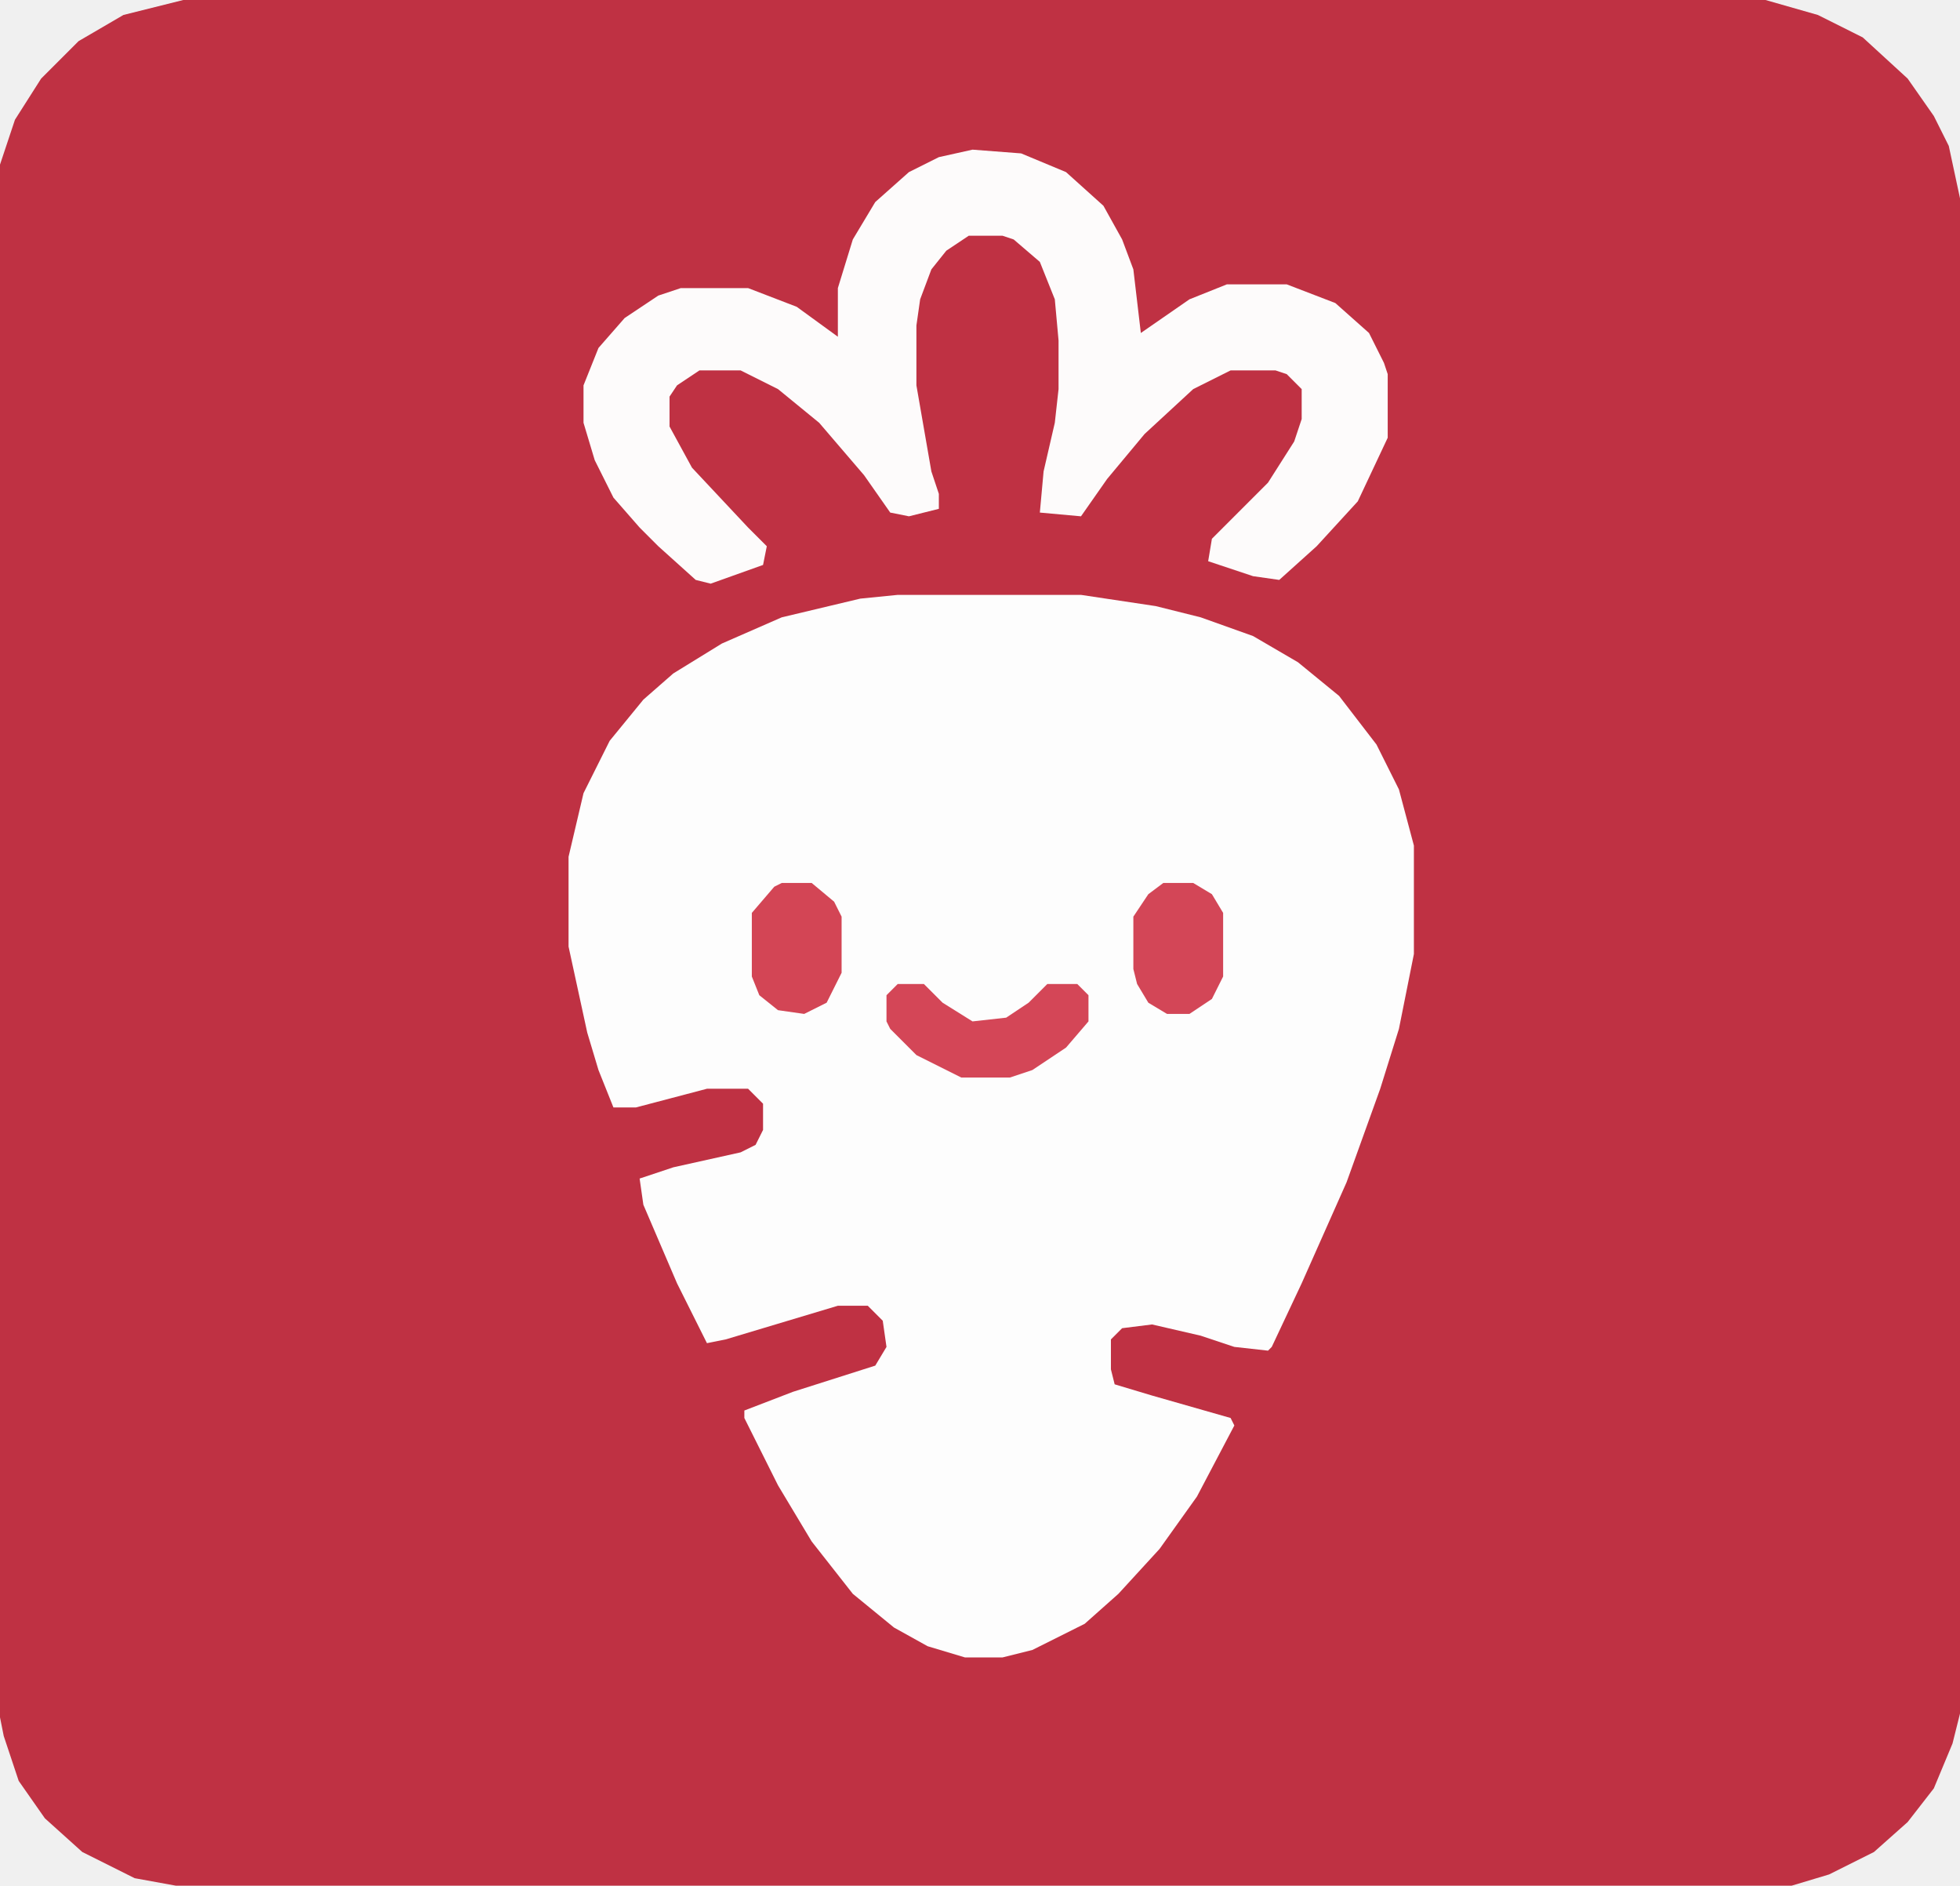
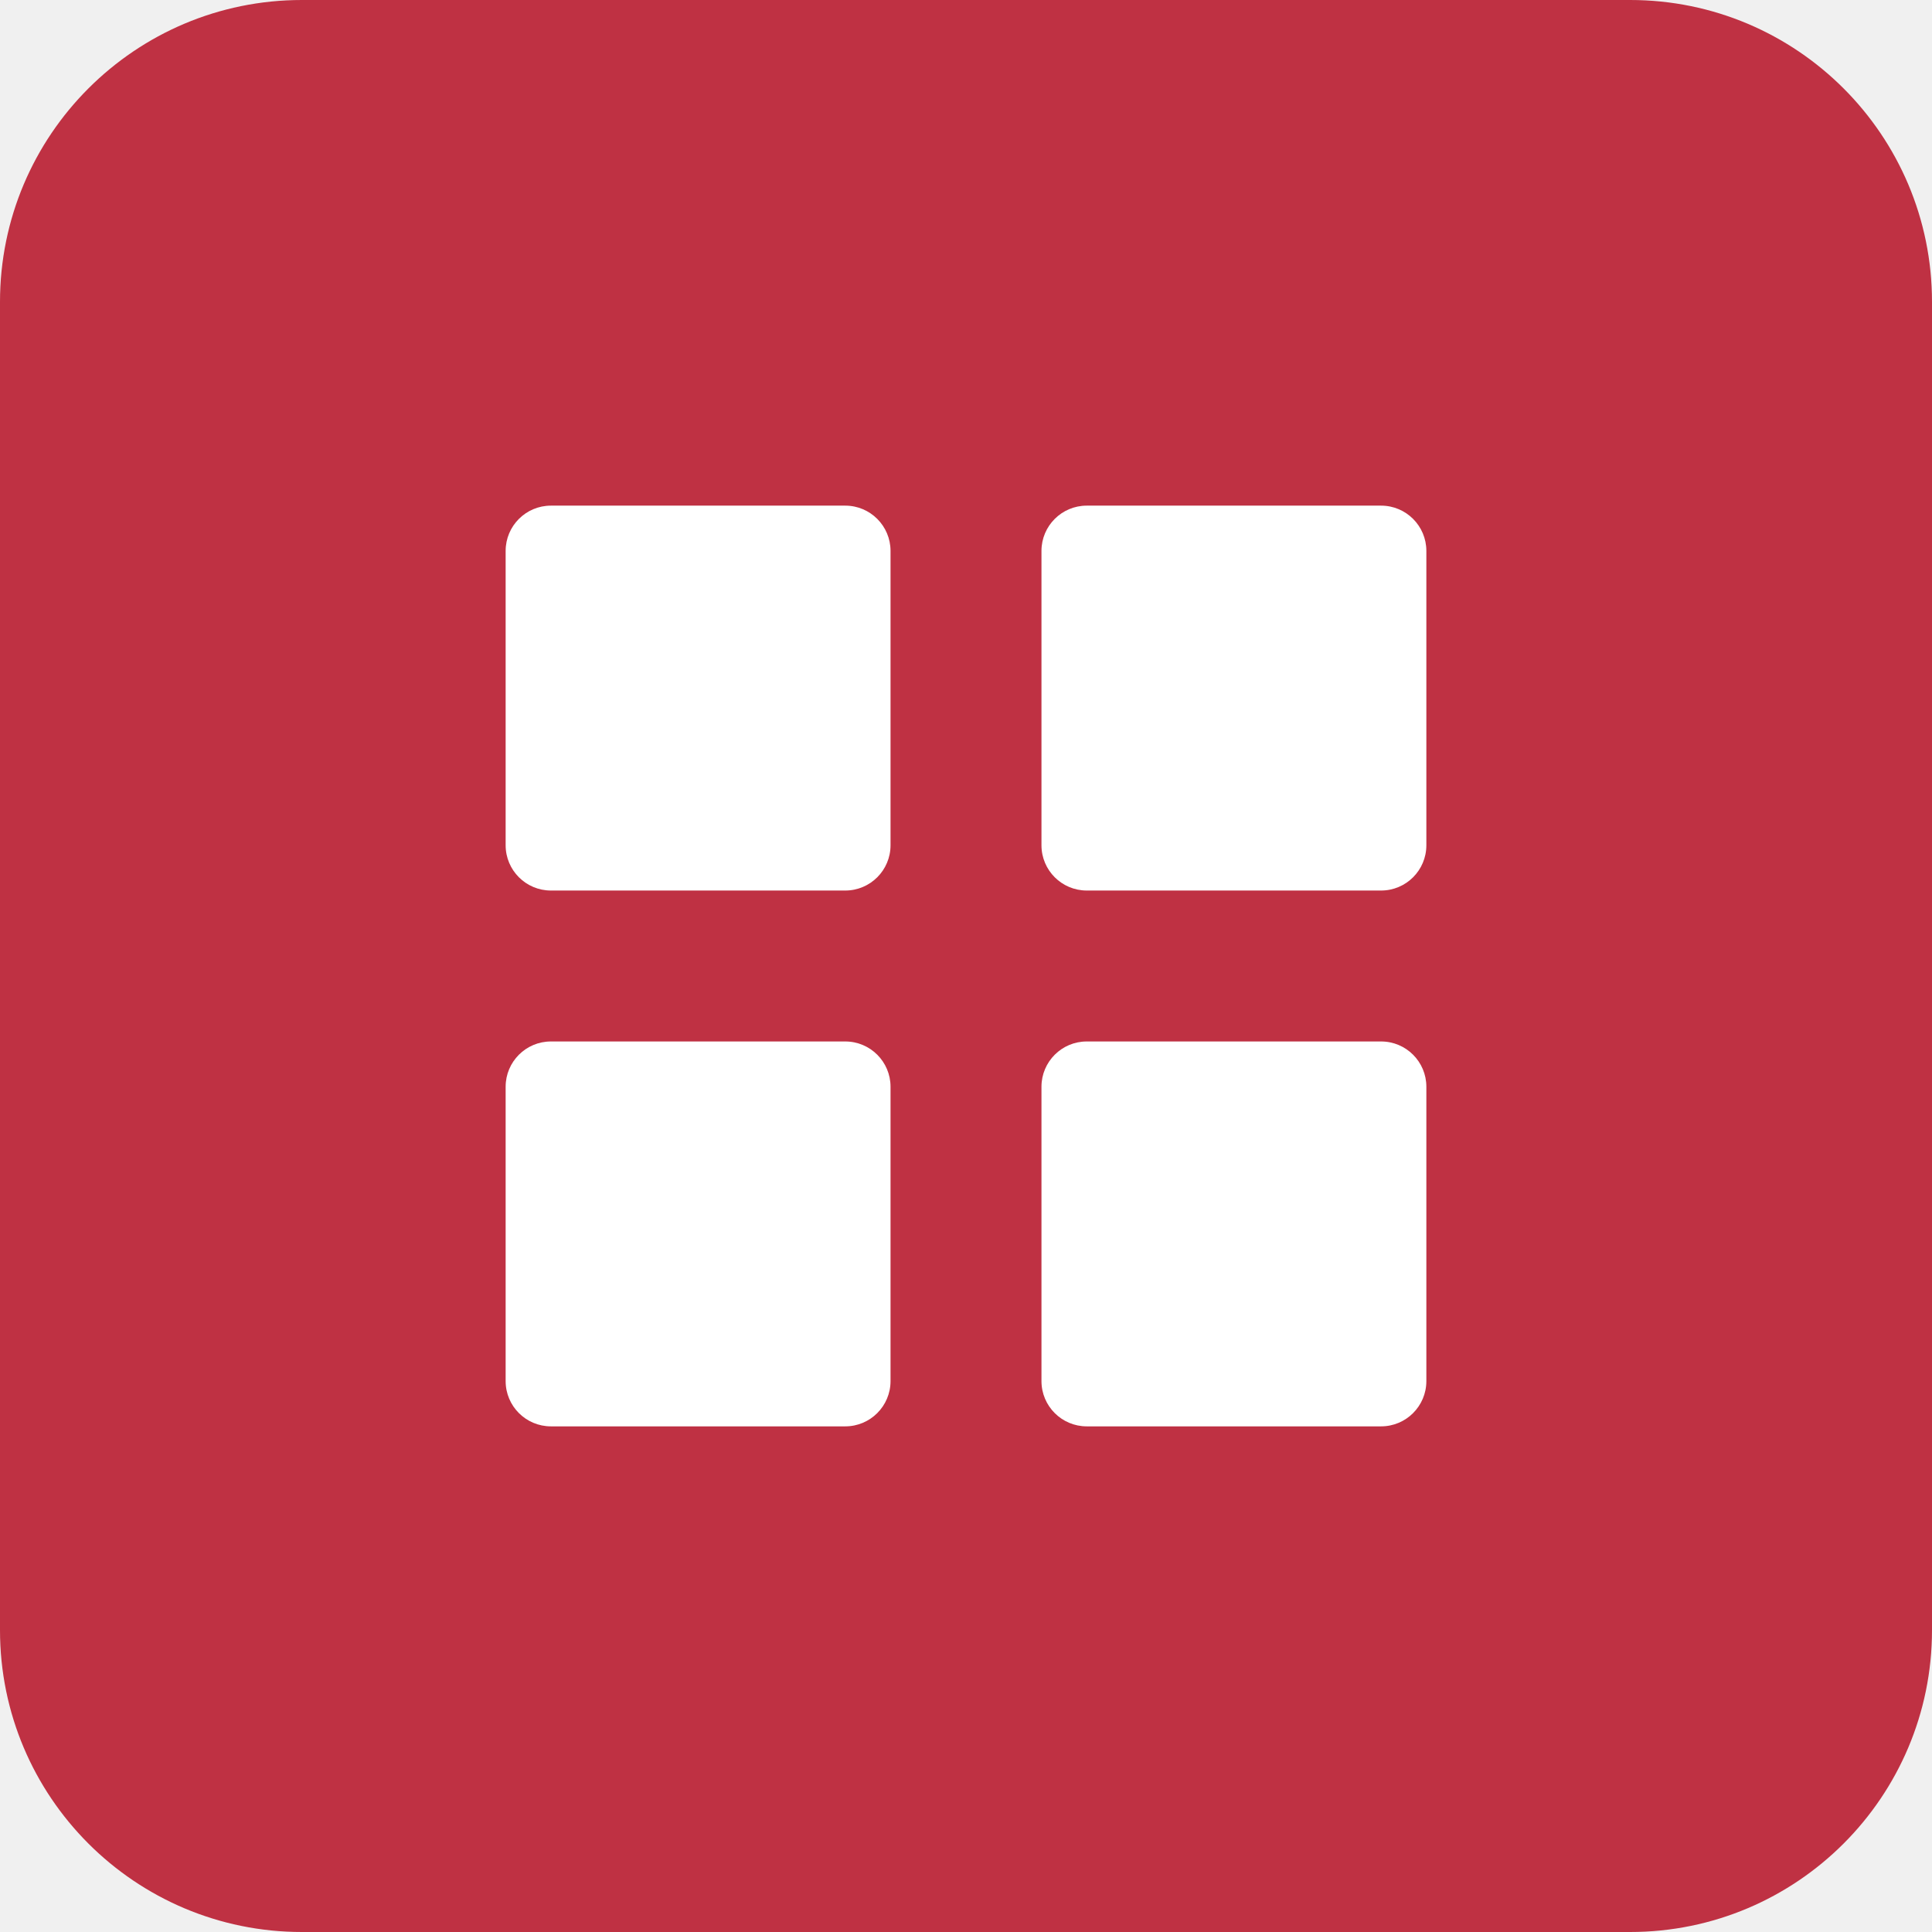
- <svg xmlns="http://www.w3.org/2000/svg" width="524" height="504" viewBox="0 0 524 504" fill="none">
-   <path d="M49 0H472L486 4L498 10L510 21L517 31L521 39L524 53V458L522 466L517 478L510 487L501 495L489 501L479 504H47L36 502L22 495L12 486L5 476L1 464L0 459V44L4 32L11 21L21 11L33 4L49 0Z" fill="#BF3143" />
-   <path d="M240 159H289L309 162L321 165L335 170L347 177L358 186L368 199L374 211L378 226V255L374 275L369 291L360 316L348 343L340 360L339 361L330 360L321 357L308 354L300 355L297 358V366L298 370L308 373L329 379L330 381L320 400L310 414L299 426L290 434L276 441L268 443H258L248 440L239 435L228 426L217 412L208 397L199 379V377L212 372L234 365L237 360L236 353L232 349H224L194 358L189 359L181 343L172 322L171 315L180 312L198 308L202 306L204 302V295L200 291H189L170 296H164L160 286L157 276L152 253V229L156 212L163 198L172 187L180 180L193 172L209 165L230 160L240 159Z" fill="#FDFDFD" />
-   <path d="M260 40L273 41L285 46L295 55L300 64L303 72L305 89L318 80L328 76H344L357 81L366 89L370 97L371 100V117L363 134L352 146L342 155L335 154L323 150L324 144L339 129L346 118L348 112V104L344 100L341 99H329L319 104L306 116L296 128L289 138L278 137L279 126L282 113L283 104V91L282 80L278 70L271 64L268 63H259L253 67L249 72L246 80L245 87V103L249 126L251 132V136L243 138L238 137L231 127L219 113L208 104L198 99H187L181 103L179 106V114L185 125L200 141L205 146L204 151L190 156L186 155L176 146L171 141L164 133L159 123L156 113V103L160 93L167 85L176 79L182 77H200L213 82L224 90V77L228 64L234 54L243 46L251 42L260 40Z" fill="#FDFBFB" />
-   <path d="M240 263H247L252 268L260 273L269 272L275 268L280 263H288L291 266V273L285 280L276 286L270 288H257L245 282L238 275L237 273V266L240 263Z" fill="#D44657" />
-   <path d="M311 236H319L324 239L327 244V261L324 267L318 271H312L307 268L304 263L303 259V245L307 239L311 236Z" fill="#D34657" />
-   <path d="M209 236H217L223 241L225 245V260L221 268L215 271L208 270L203 266L201 261V244L207 237L209 236Z" fill="#D34555" />
+ <svg xmlns="http://www.w3.org/2000/svg" width="512" height="512" viewBox="0 0 512 512" fill="none">
+   <rect width="512" height="512" rx="80" fill="#BF3143" />
+   <rect x="134" y="134" width="102" height="102" rx="12" fill="white" />
+   <rect x="276" y="134" width="102" height="102" rx="12" fill="white" />
+   <rect x="134" y="276" width="102" height="102" rx="12" fill="white" />
+   <rect x="276" y="276" width="102" height="102" rx="12" fill="white" />
</svg>
